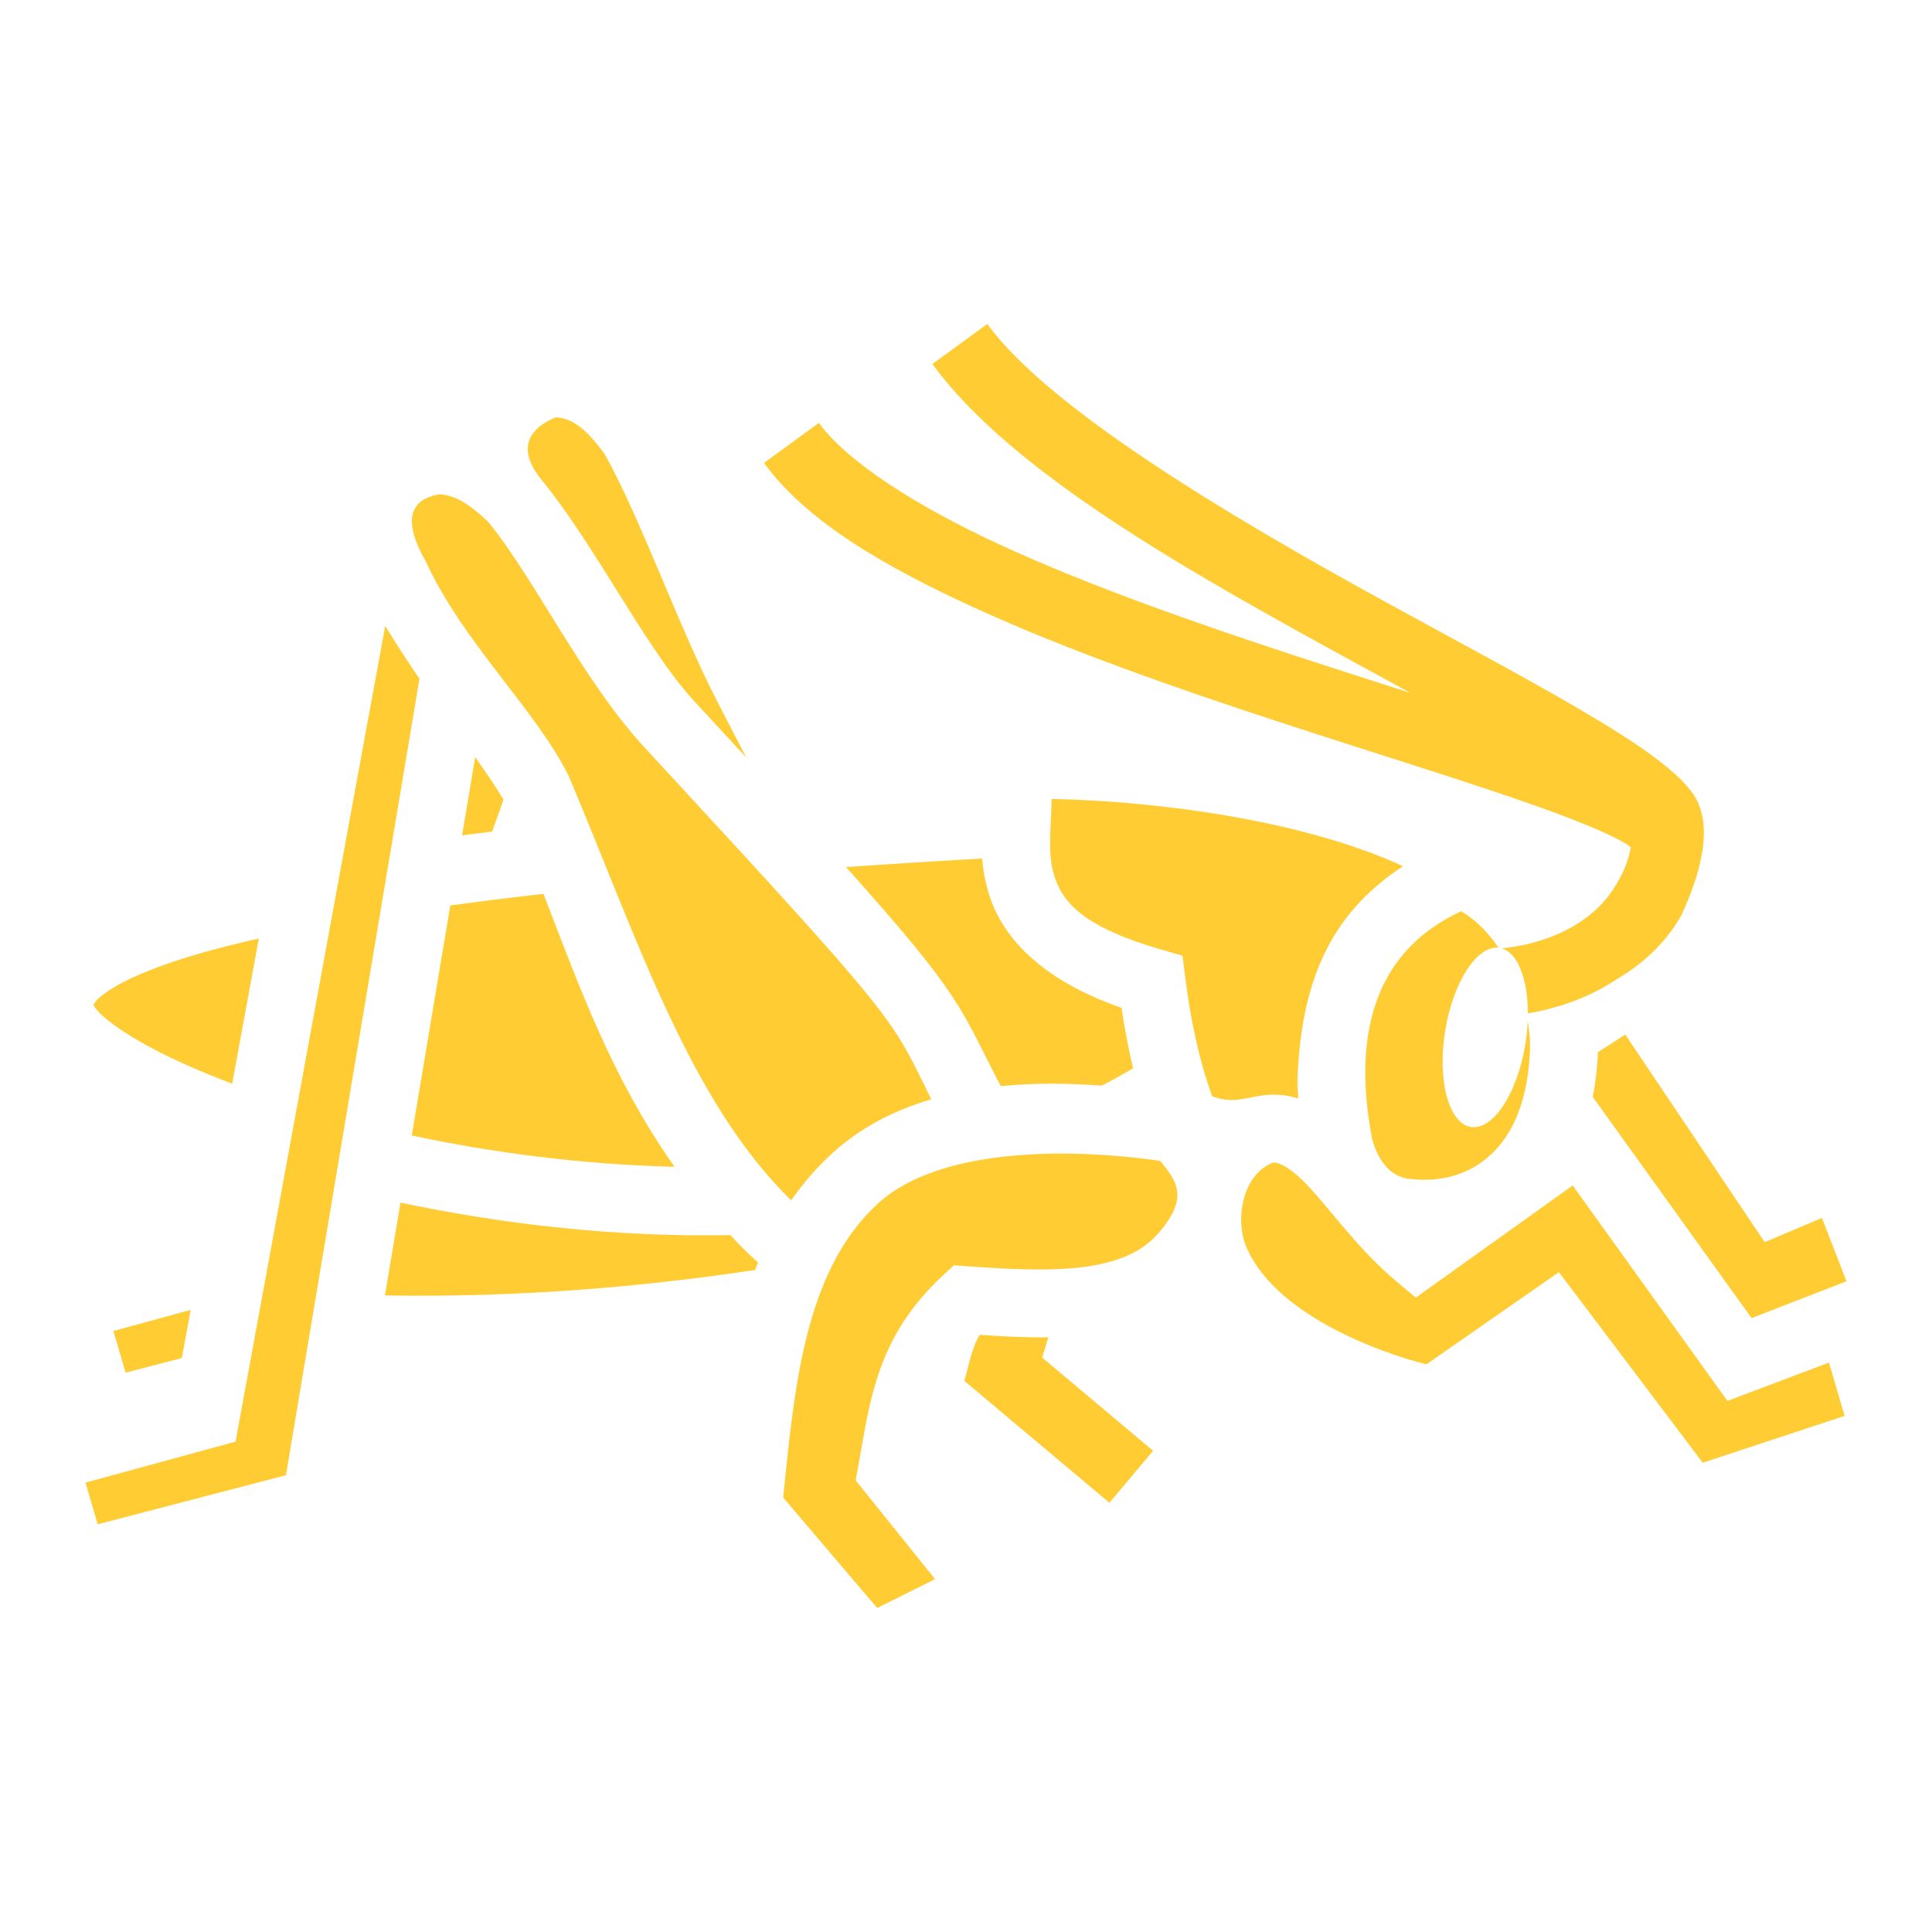
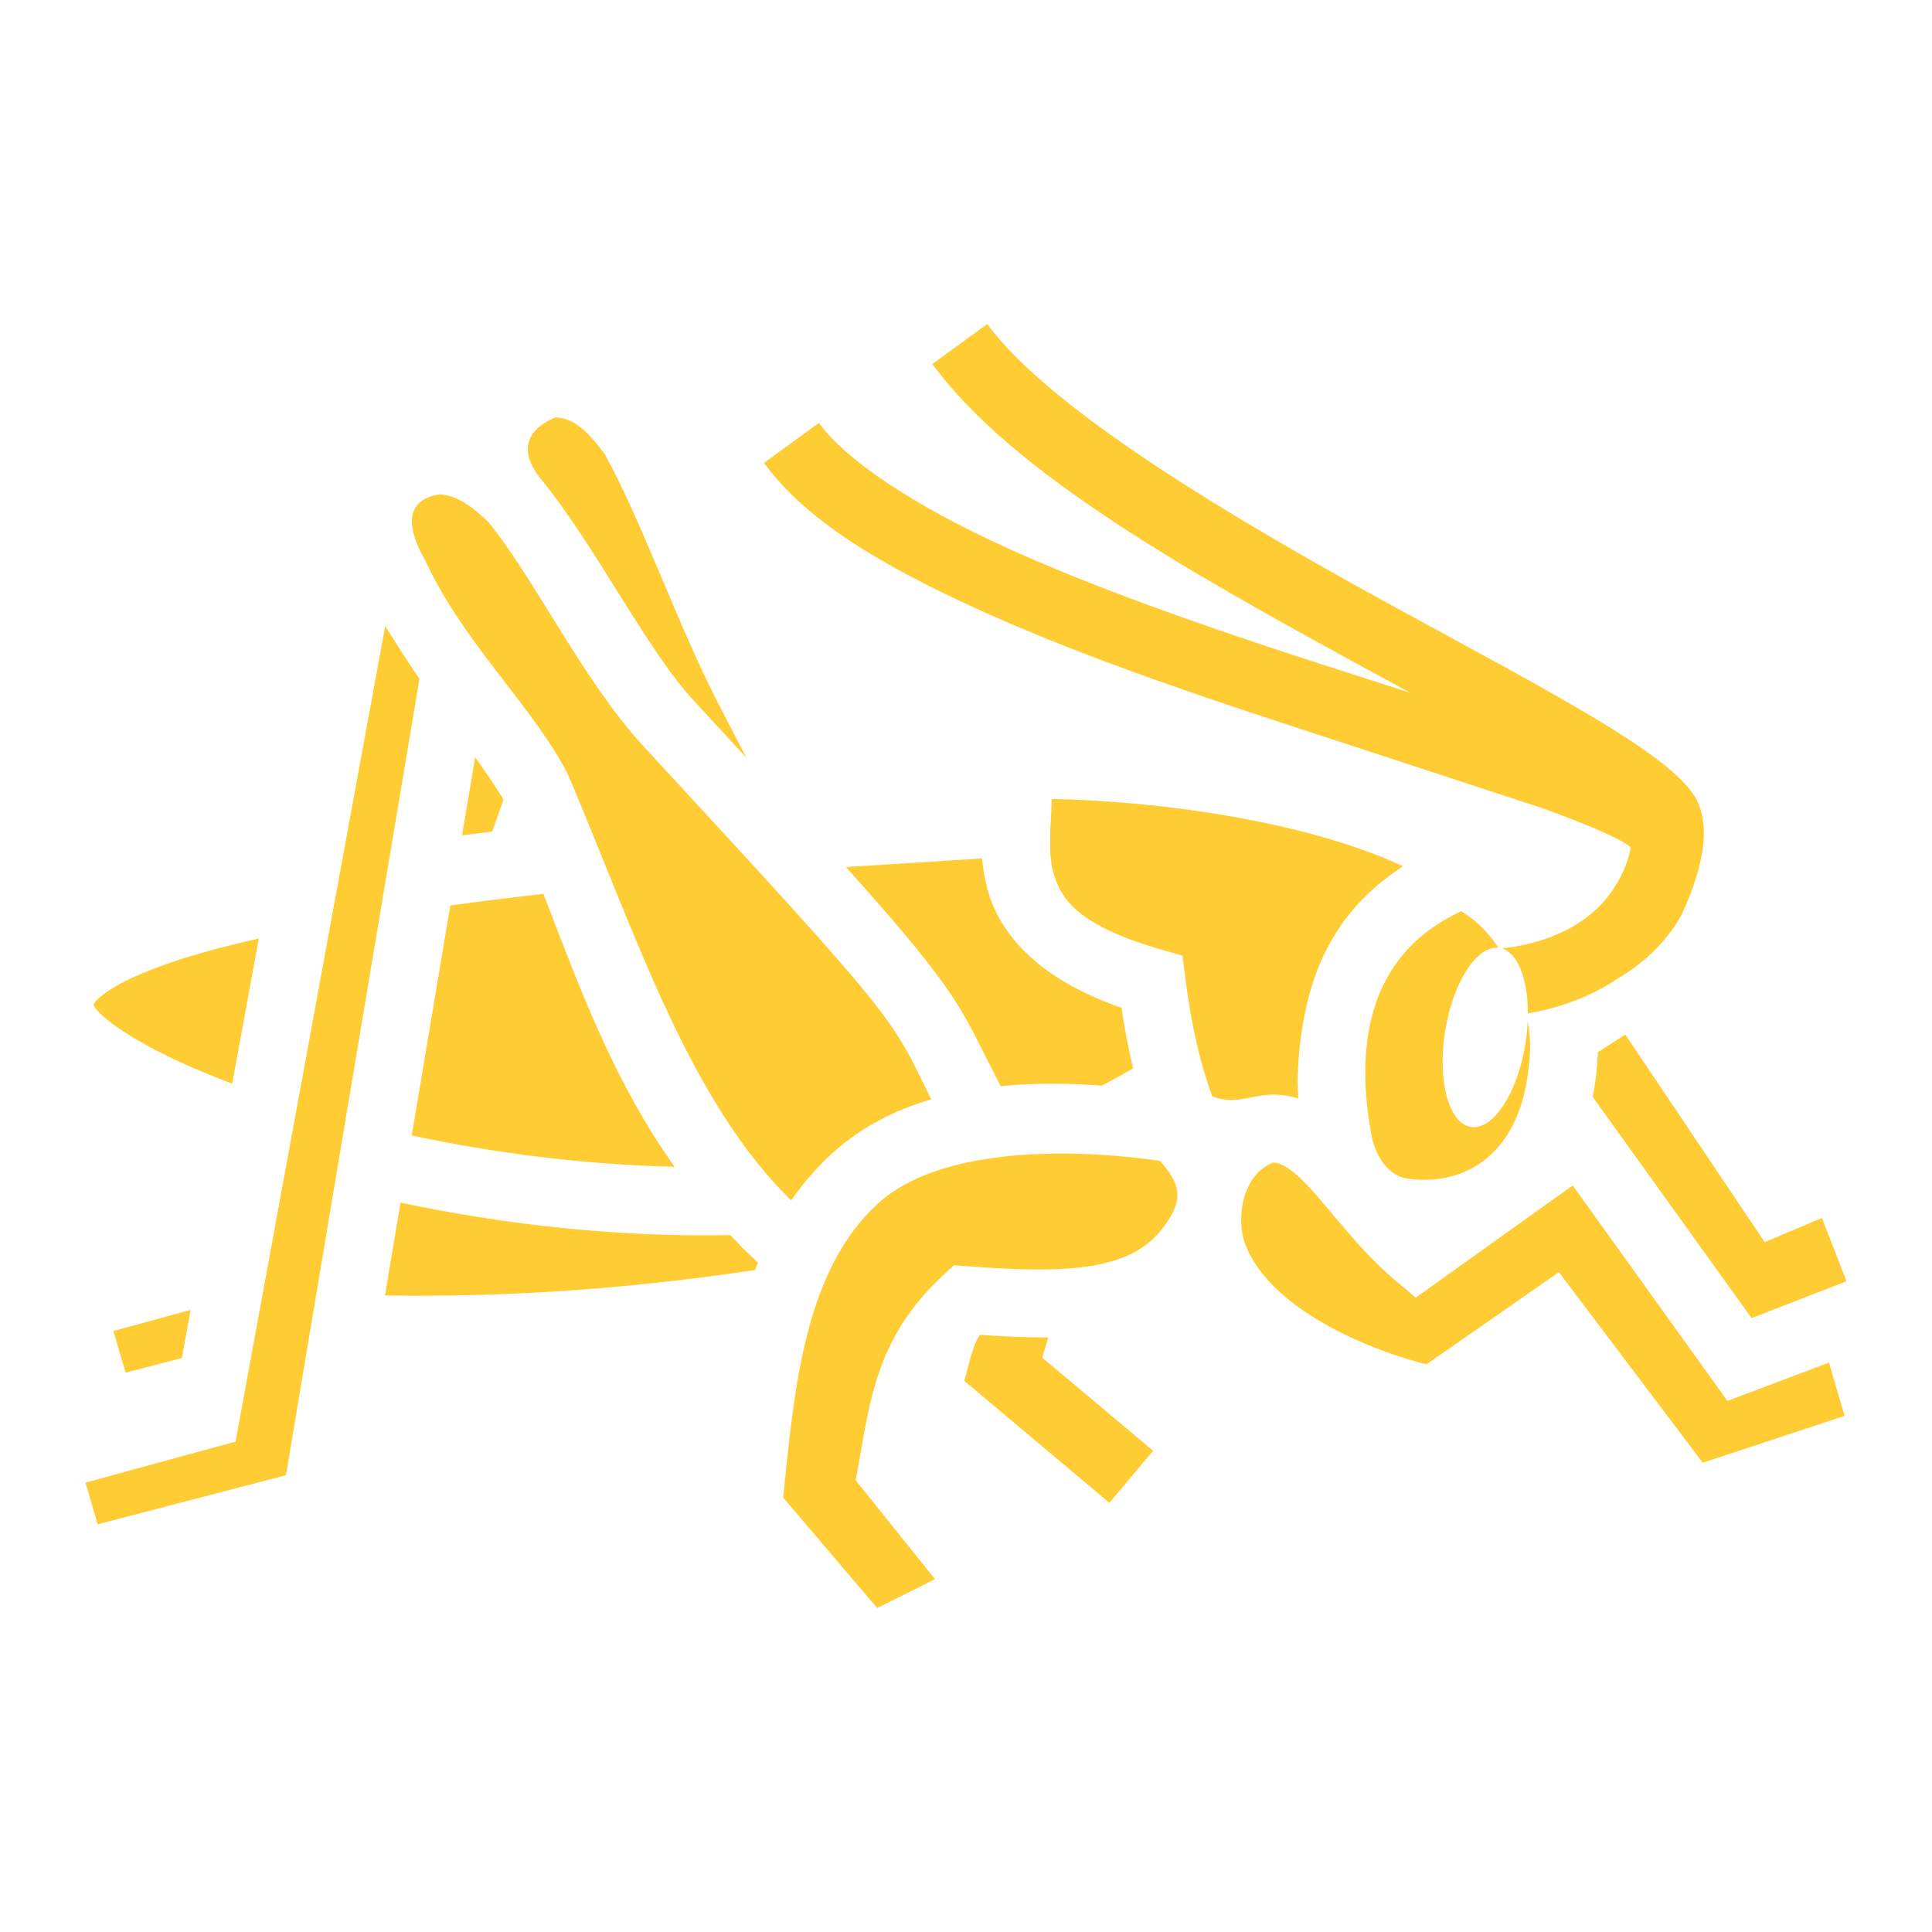
- <svg xmlns="http://www.w3.org/2000/svg" width="800px" height="800px" viewBox="0 0 512 512">
-   <path fill="#ffcc33" d="M261.635 85.86L247.09 96.466c21.23 29.114 69.244 55.739 112.074 79.193 4.964 2.718 9.83 5.363 14.594 7.955-9.767-3.123-19.881-6.35-30.317-9.775-26.672-8.755-54.46-18.512-77.57-29.09-23.109-10.578-41.403-22.446-48.861-32.674l-14.543 10.606c11.293 15.487 31.657 27.33 55.912 38.433 24.255 11.103 52.538 20.995 79.45 29.828 26.91 8.833 52.481 16.61 70.808 23.192 9.163 3.29 16.56 6.339 20.978 8.732 1.43.775 1.879 1.178 2.569 1.68-.44 2.39-1.41 6.243-4.782 11.303-6.575 9.761-18.197 14.277-29.384 15.49 4.176 1.229 6.886 8.01 6.88 17.219 9.784-1.672 17.722-5.09 24.008-9.342 7.844-4.62 13.311-10.662 16.674-16.664 4.461-9.639 9.002-23.26 3.248-31.955-1.703-2.47-3.74-4.467-6.115-6.506-4.751-4.078-10.966-8.21-18.477-12.776-15.022-9.133-35.145-19.788-56.427-31.443-42.565-23.31-89.902-51.696-106.174-74.012zm-114.397 24.762c-9.4 3.874-8.762 10.376-3.888 16.318 14.772 18.104 27.812 44.994 40.523 58.752a9926.19 9926.19 0 0 1 13.887 15.059c-2.567-4.963-4.868-9.385-7.864-15.219-10.224-19.909-19.95-47.74-29.648-65.207-3.197-4.244-7.41-9.635-13.01-9.703zm-30.687 20.363c-11.185 1.776-7.269 11.57-3.813 17.637 10.272 22.183 29.461 39.584 38.063 57.246 18.24 43.23 31.939 85.906 58.873 112.25a73.164 73.164 0 0 1 10.844-12.451c7.632-6.975 16.662-11.506 26.277-14.346-11.05-22.287-7.461-19.075-76.143-93.414-16.09-17.416-28.97-44.54-41.248-59.586-3.769-3.53-7.776-6.975-12.853-7.336zm-14.463 34.899L62.422 382.042l-39.764 10.867 3.229 11.045 49.888-13.002 35.383-211.057a350.858 350.858 0 0 1-9.07-14.011zm23.84 34.777l-3.473 20.711c2.635-.34 5.295-.672 7.97-1l3.016-8.492c-2.395-3.862-4.895-7.525-7.513-11.219zm152.787 11.065c-.23 7.585-1.024 14.207.398 19.38 2.012 7.321 6.792 14.234 28.57 20.516l5.694 1.643.742 5.877c1.323 10.48 3.45 21.298 7.139 31.388 6.038 2.343 9.859-.249 15.707-.43 2.519-.059 4.882.323 7.096 1.006-.11-1.585-.192-3.19-.227-4.816.92-25.278 8.112-43.763 27.992-56.736-26.79-12.354-65.704-17.266-93.111-17.828zm-18.477 15.777c-11.795.668-23.882 1.43-36.047 2.273 30.931 34.513 30.044 36.855 41.002 58.06 4.566-.45 9.15-.654 13.68-.648 4.433.006 8.808.205 13.066.522a126.809 126.809 0 0 0 8.332-4.608c-1.298-5.421-2.283-10.807-3.058-16.019-21.288-7.389-32.065-18.864-35.457-31.205-.789-2.87-1.252-5.67-1.518-8.375zm-116.218 9.389c-.565.063-1.146.12-1.71.185a1097.7 1097.7 0 0 0-22.97 2.877l-10.219 60.965c21.487 4.577 45.342 7.712 69.647 8.295-16.523-23.339-25.31-47.885-34.748-72.322zm243.205 4.591c-9.683 4.55-15.505 10.473-19.33 17.112-4.66 8.084-6.27 17.674-6.065 27.31.115 5.376.81 10.7 1.754 15.637 1.282 5.49 4.624 10.074 9.328 10.789 7.816 1.117 15.351-.584 21.184-5.463 5.832-4.88 10.597-13.285 11.35-27.947.136-2.67-.092-5.496-.589-8.352a52.415 52.415 0 0 1-.61 6.059c-2.11 13.112-8.581 22.975-14.454 22.03-5.872-.947-8.923-12.34-6.814-25.45 2.068-12.839 8.332-22.61 14.14-22.057-3.176-4.713-6.832-7.906-9.894-9.668zM68.59 248.712c-5.001 1.124-9.696 2.29-14.014 3.498-10.94 3.062-19.547 6.474-24.629 9.594-4.341 2.665-5.022 4.082-5.185 4.57.286.44.921 1.484 2.47 2.87 2.789 2.492 7.585 5.705 13.858 8.978 5.673 2.96 12.603 5.996 20.441 8.959l7.059-38.47zm362.127 25.453l-7.27 4.687c-.01.33-.01.66-.027.99a76.86 76.86 0 0 1-1.324 10.856l42.093 58.615 25.153-9.761-6.514-16.782-15.16 6.41-36.951-55.015zM282.99 305.712a154.67 154.67 0 0 0-3.642.004c-18.142.23-36.153 3.612-46.69 13.24-19.557 17.87-22.155 49.233-25.113 77.91l24.922 29.274 15.322-7.645-21.021-26.187.724-4.034c3.167-17.61 4.964-34.087 22.432-50.298l2.869-2.664 3.906.285c13.501.981 25.494 1.403 34.512-.506 8.927-1.89 14.718-5.24 19.404-13.361 1.65-3.378 1.663-5.31.98-7.598-.542-1.822-2.077-4.087-4.187-6.504-7.586-1.06-15.935-1.825-24.418-1.916zm54.399 2.385c-8.286 3.23-9.852 14.926-7.436 21.496 1.977 5.303 6.073 10.403 11.713 14.967 10.212 8.263 25.065 14.122 36.346 17.011l35.115-24.441 38.117 50.508 37.594-12.412-4.143-14.13-26.914 10.155-40.996-57.092-41.586 29.73-5.344-4.486c-11.343-9.523-19.438-22.073-25.904-27.765-3.233-2.846-5.26-3.572-6.562-3.541zm-231.25 10.605l-4.125 24.608c34.766.566 67.115-2.114 98.091-6.745a99.96 99.96 0 0 1 .782-1.986 100.748 100.748 0 0 1-4.526-4.303 173.342 173.342 0 0 1-2.836-2.968c-30.55.615-60.648-2.936-87.386-8.606zm-55.612 28.436L30.06 352.73l3.23 11.045 14.898-3.882 2.34-12.756zm209.116 6.607c-2.152 3.434-2.897 8.202-4.096 12.193l38.459 32.315 11.578-13.781-29.389-24.696 1.612-5.363c-5.934.075-12.007-.253-18.164-.668z" />
+ <svg xmlns="http://www.w3.org/2000/svg" width="800" height="800" viewBox="0 0 512 512">
+   <path fill="#fc3" d="M261.635 85.86L247.09 96.466c21.23 29.114 69.244 55.739 112.074 79.193l14.594 7.955-30.317-9.775c-26.672-8.755-54.46-18.512-77.57-29.09s-41.403-22.446-48.861-32.674l-14.543 10.606c11.293 15.487 31.657 27.33 55.912 38.433s52.538 20.995 79.45 29.828l70.808 23.192c9.163 3.29 16.56 6.339 20.978 8.732 1.43.775 1.879 1.178 2.569 1.68-.44 2.39-1.41 6.243-4.782 11.303-6.575 9.761-18.197 14.277-29.384 15.49 4.176 1.229 6.886 8.01 6.88 17.219 9.784-1.672 17.722-5.09 24.008-9.342 7.844-4.62 13.311-10.662 16.674-16.664 4.461-9.639 9.002-23.26 3.248-31.955-1.703-2.47-3.74-4.467-6.115-6.506-4.751-4.078-10.966-8.21-18.477-12.776-15.022-9.133-35.145-19.788-56.427-31.443-42.565-23.31-89.902-51.696-106.174-74.012zm-114.397 24.762c-9.4 3.874-8.762 10.376-3.888 16.318 14.772 18.104 27.812 44.994 40.523 58.752a9926.19 9926.19 0 0 1 13.887 15.059l-7.864-15.219c-10.224-19.909-19.95-47.74-29.648-65.207-3.197-4.244-7.41-9.635-13.01-9.703zm-30.687 20.363c-11.185 1.776-7.269 11.57-3.813 17.637 10.272 22.183 29.461 39.584 38.063 57.246 18.24 43.23 31.939 85.906 58.873 112.25a73.164 73.164 0 0 1 10.844-12.451c7.632-6.975 16.662-11.506 26.277-14.346-11.05-22.287-7.461-19.075-76.143-93.414-16.09-17.416-28.97-44.54-41.248-59.586-3.769-3.53-7.776-6.975-12.853-7.336zm-14.463 34.899L62.422 382.042l-39.764 10.867 3.229 11.045 49.888-13.002 35.383-211.057a350.858 350.858 0 0 1-9.07-14.011zm23.84 34.777l-3.473 20.711 7.97-1 3.016-8.492c-2.395-3.862-4.895-7.525-7.513-11.219zm152.787 11.065c-.23 7.585-1.024 14.207.398 19.38 2.012 7.321 6.792 14.234 28.57 20.516l5.694 1.643.742 5.877c1.323 10.48 3.45 21.298 7.139 31.388 6.038 2.343 9.859-.249 15.707-.43 2.519-.059 4.882.323 7.096 1.006a100.84 100.84 0 0 1-.227-4.816c.92-25.278 8.112-43.763 27.992-56.736-26.79-12.354-65.704-17.266-93.111-17.828zm-18.477 15.777l-36.047 2.273c30.931 34.513 30.044 36.855 41.002 58.06a137.86 137.86 0 0 1 13.68-.648c4.433.006 8.808.205 13.066.522a126.809 126.809 0 0 0 8.332-4.608c-1.298-5.421-2.283-10.807-3.058-16.019-21.288-7.389-32.065-18.864-35.457-31.205-.789-2.87-1.252-5.67-1.518-8.375zm-116.218 9.389l-1.71.185a1097.7 1097.7 0 0 0-22.97 2.877l-10.219 60.965c21.487 4.577 45.342 7.712 69.647 8.295-16.523-23.339-25.31-47.885-34.748-72.322zm243.205 4.591c-9.683 4.55-15.505 10.473-19.33 17.112-4.66 8.084-6.27 17.674-6.065 27.31.115 5.376.81 10.7 1.754 15.637 1.282 5.49 4.624 10.074 9.328 10.789 7.816 1.117 15.351-.584 21.184-5.463s10.597-13.285 11.35-27.947c.136-2.67-.092-5.496-.589-8.352a52.415 52.415 0 0 1-.61 6.059c-2.11 13.112-8.581 22.975-14.454 22.03s-8.923-12.34-6.814-25.45c2.068-12.839 8.332-22.61 14.14-22.057-3.176-4.713-6.832-7.906-9.894-9.668zM68.59 248.712c-5.001 1.124-9.696 2.29-14.014 3.498-10.94 3.062-19.547 6.474-24.629 9.594-4.341 2.665-5.022 4.082-5.185 4.57.286.44.921 1.484 2.47 2.87 2.789 2.492 7.585 5.705 13.858 8.978 5.673 2.96 12.603 5.996 20.441 8.959l7.059-38.47zm362.127 25.453l-7.27 4.687-.027.99a76.86 76.86 0 0 1-1.324 10.856l42.093 58.615 25.153-9.761-6.514-16.782-15.16 6.41-36.951-55.015zM282.99 305.712a154.67 154.67 0 0 0-3.642.004c-18.142.23-36.153 3.612-46.69 13.24-19.557 17.87-22.155 49.233-25.113 77.91l24.922 29.274 15.322-7.645-21.021-26.187.724-4.034c3.167-17.61 4.964-34.087 22.432-50.298l2.869-2.664 3.906.285c13.501.981 25.494 1.403 34.512-.506 8.927-1.89 14.718-5.24 19.404-13.361 1.65-3.378 1.663-5.31.98-7.598-.542-1.822-2.077-4.087-4.187-6.504-7.586-1.06-15.935-1.825-24.418-1.916zm54.399 2.385c-8.286 3.23-9.852 14.926-7.436 21.496 1.977 5.303 6.073 10.403 11.713 14.967 10.212 8.263 25.065 14.122 36.346 17.011l35.115-24.441 38.117 50.508 37.594-12.412-4.143-14.13-26.914 10.155-40.996-57.092-41.586 29.73-5.344-4.486c-11.343-9.523-19.438-22.073-25.904-27.765-3.233-2.846-5.26-3.572-6.562-3.541zm-231.25 10.605l-4.125 24.608c34.766.566 67.115-2.114 98.091-6.745a99.96 99.96 0 0 1 .782-1.986 100.748 100.748 0 0 1-4.526-4.303 173.342 173.342 0 0 1-2.836-2.968c-30.55.615-60.648-2.936-87.386-8.606zm-55.612 28.436L30.06 352.73l3.23 11.045 14.898-3.882 2.34-12.756zm209.116 6.607c-2.152 3.434-2.897 8.202-4.096 12.193l38.459 32.315 11.578-13.781-29.389-24.696 1.612-5.363c-5.934.075-12.007-.253-18.164-.668z" />
</svg>
